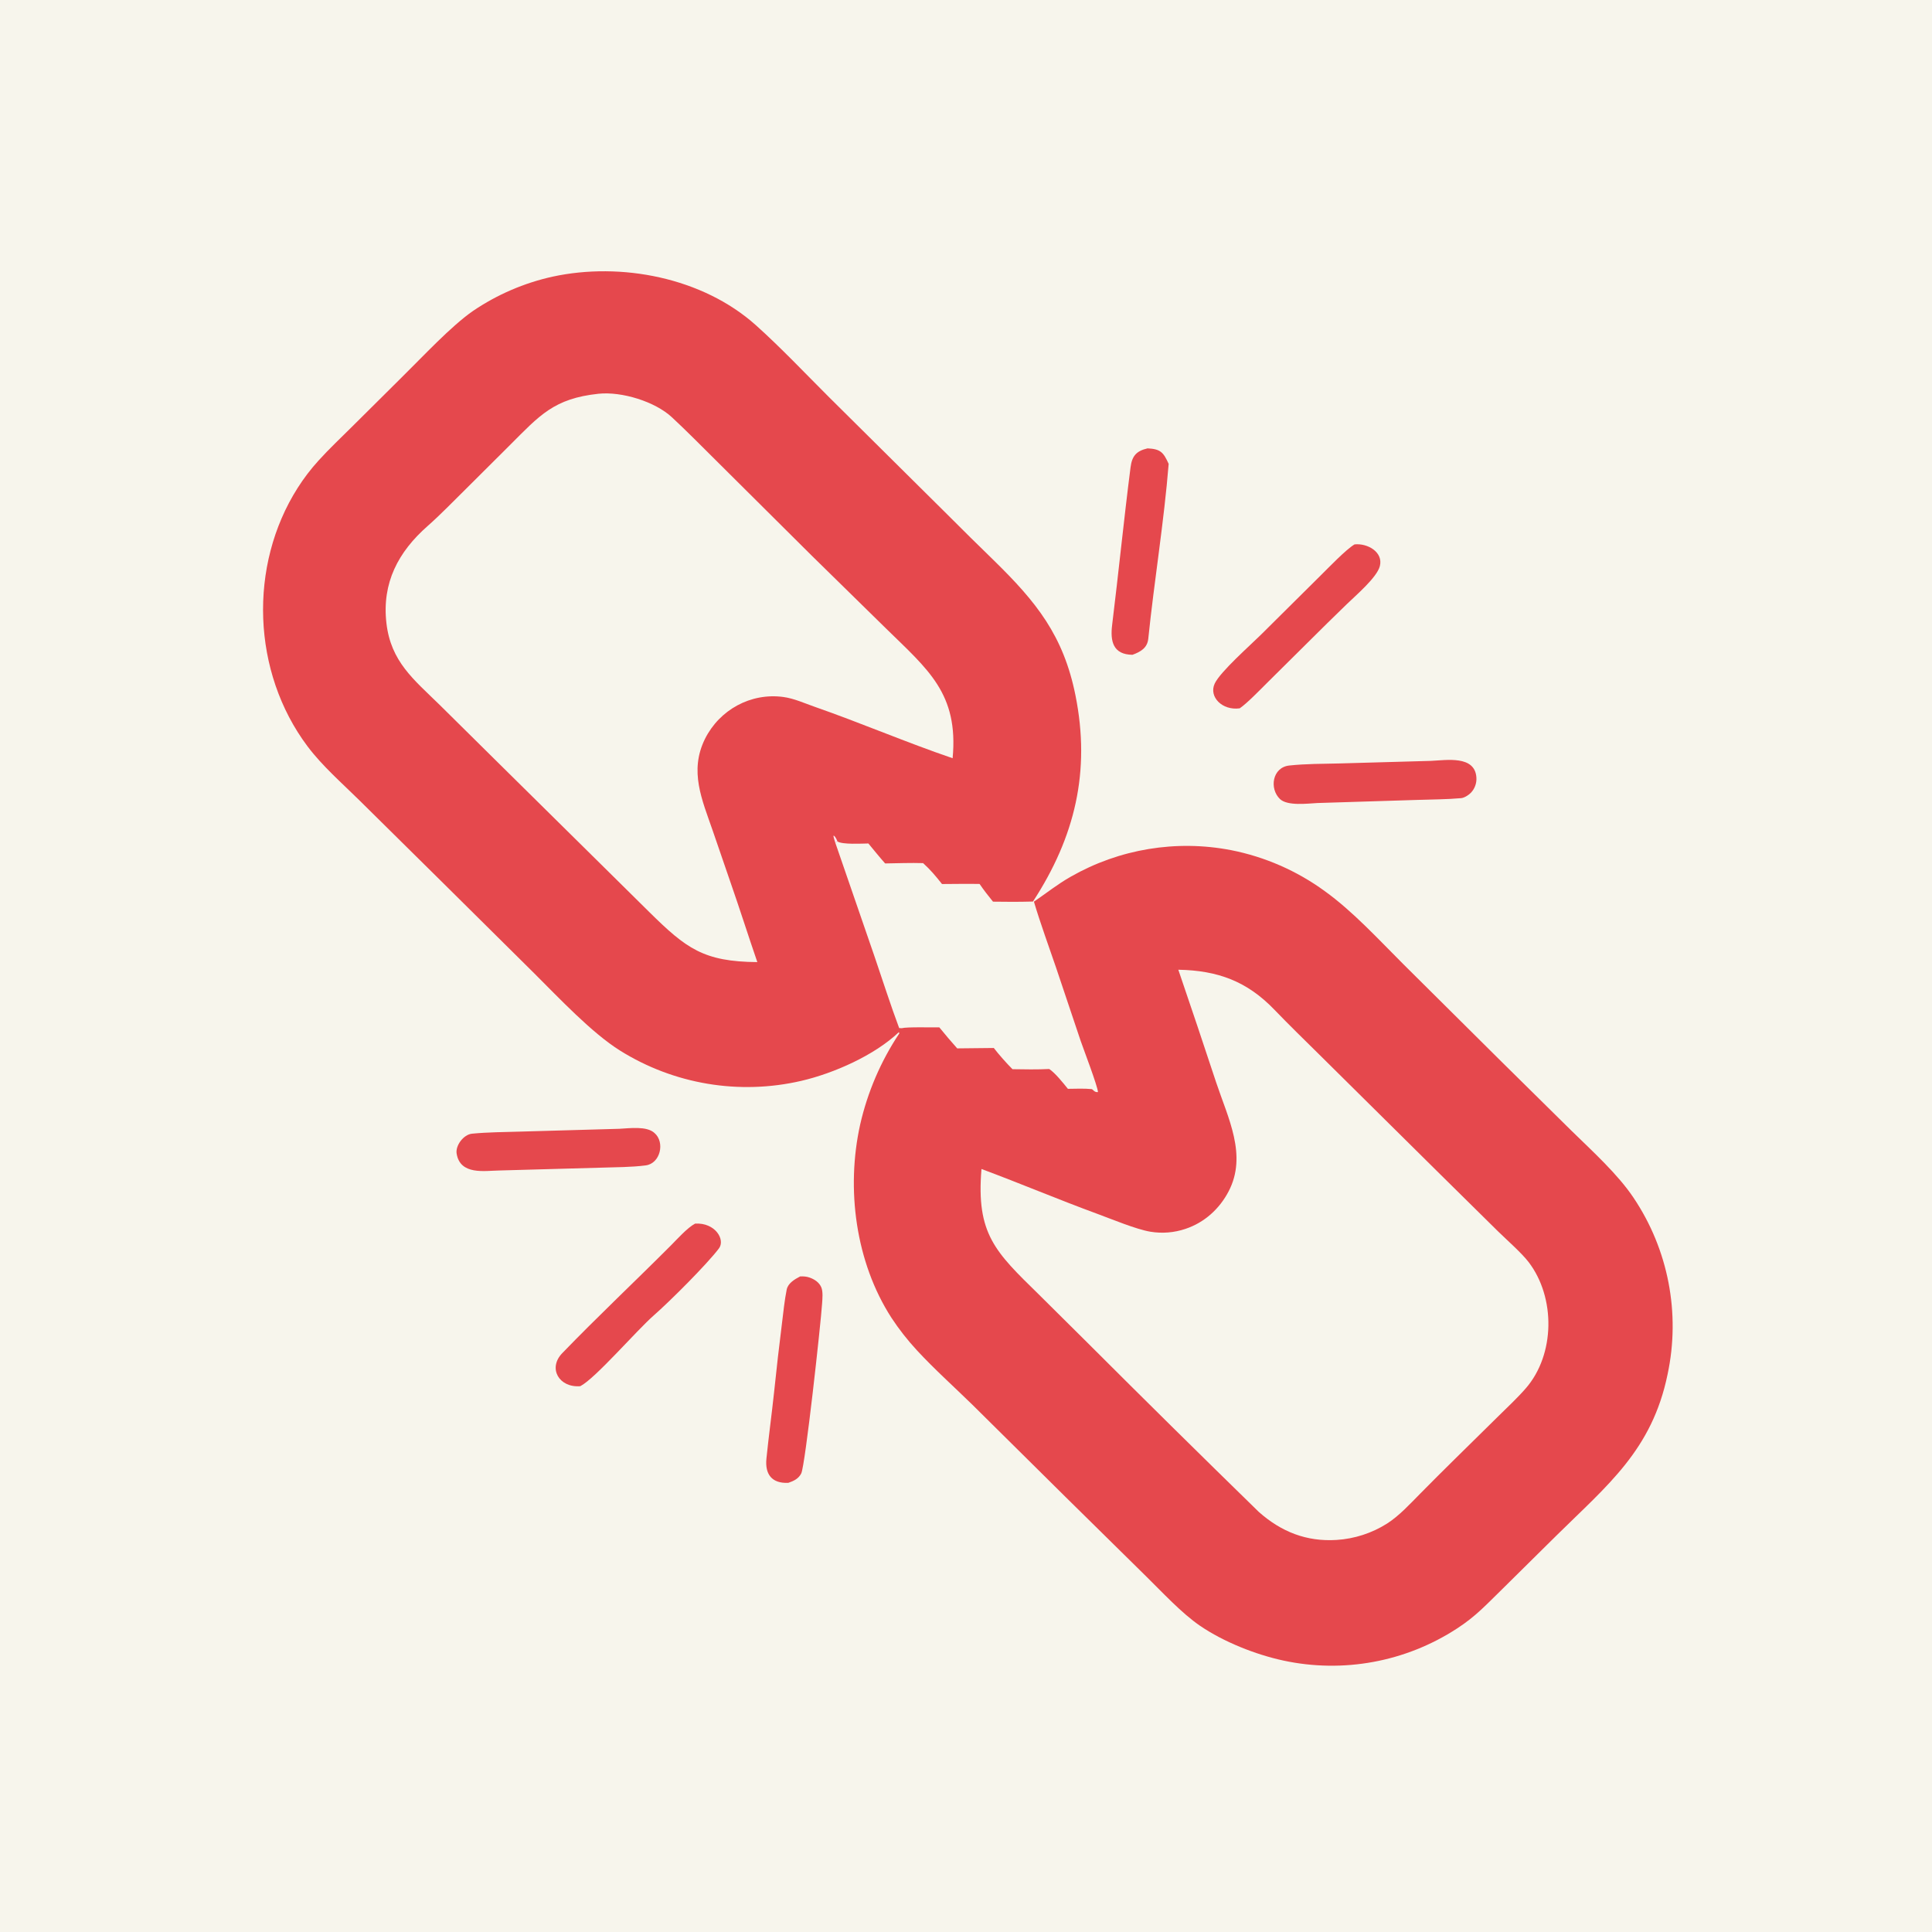
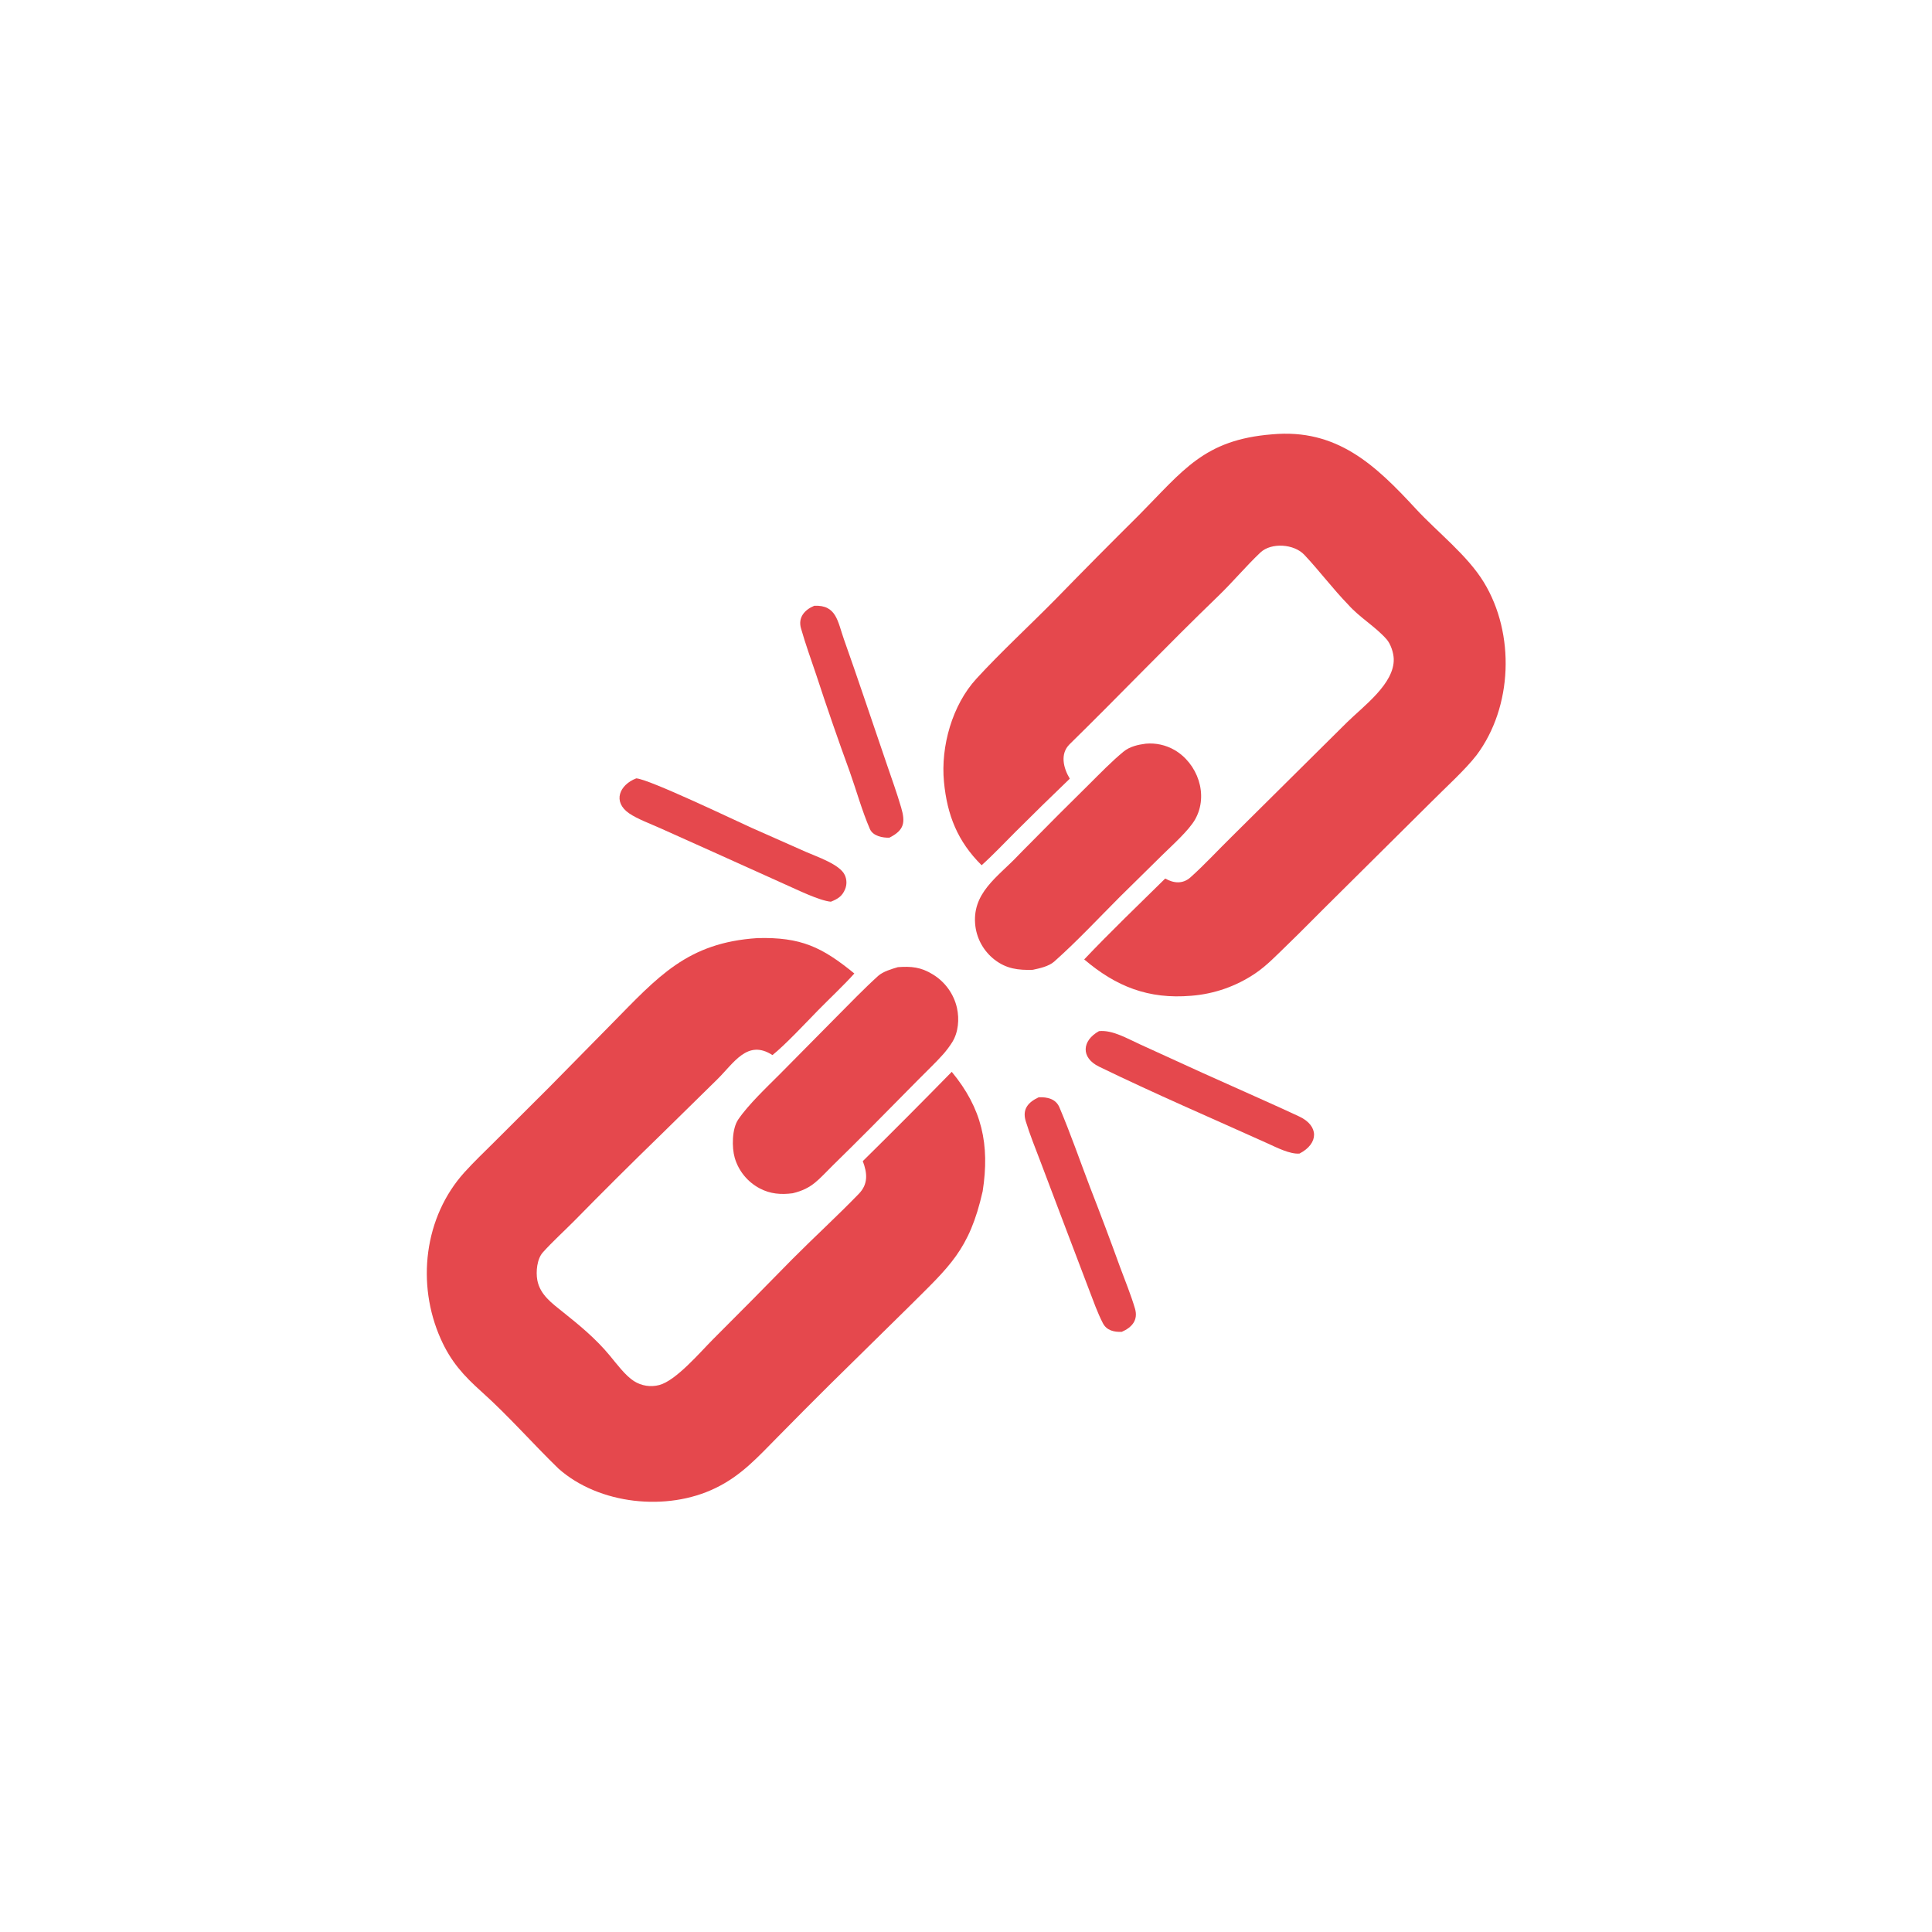
<svg xmlns="http://www.w3.org/2000/svg" version="1.1" style="display: block;" viewBox="0 0 2048 2048" width="1024" height="1024" preserveAspectRatio="none">
-   <path transform="translate(0,0)" fill="rgb(247,245,236)" d="M 0 0 L 2048 0 L 2048 2048 L 0 2048 L 0 0 z" />
-   <path transform="translate(0,0)" fill="rgb(229,72,77)" d="M 952.848 1094.11 C 927.123 1118.64 883.817 1137.77 849.446 1145.74 C 783.635 1161 714.459 1149.44 657.184 1113.61 C 627.024 1094.67 592.579 1057.91 566.503 1031.96 L 469.206 935.545 L 381.182 848.578 C 362.547 830.176 341.556 811.922 325.914 791.05 C 267.067 712.527 263.176 599.586 315.523 517.224 C 322.052 506.941 329.456 497.24 337.652 488.23 C 348.364 476.334 361.845 463.575 373.382 452.121 L 426.39 399.472 C 447.966 378.277 478.224 345.592 501.565 329.497 C 527.081 312.21 555.643 299.917 585.739 293.271 C 658.276 277.536 744.848 294.179 801.299 344.765 C 827.826 368.536 853.525 395.787 878.817 421.026 L 1003.92 545.095 C 1020.52 561.758 1037.26 578.282 1054.15 594.663 C 1098.4 638.055 1127.32 673.562 1140.07 737.258 C 1156.18 817.669 1139.57 887.231 1095 955.669 C 1080.88 956.037 1066.75 956.081 1052.62 955.802 C 1047.24 949.186 1043.22 944.04 1038.41 937.035 C 1025.45 936.78 1011.58 937.064 998.556 937.108 C 991.79 928.546 986.594 922.271 978.522 914.945 C 965.759 914.541 951.195 915.067 938.278 915.283 C 932.314 908.58 926.293 901.06 920.528 894.122 C 913.041 894.239 893.144 895.405 887.73 892.003 L 885.44 893.289 L 927.235 1014.51 C 935.85 1039.65 943.83 1064.91 953.148 1089.79 L 955.811 1089.94 C 961.451 1088.42 988.45 1089.24 995.729 1089.06 C 1001.87 1096.62 1008.18 1104.05 1014.67 1111.32 L 1053.48 1110.91 C 1058.56 1117.6 1067.18 1127.32 1073.28 1133.38 C 1086.34 1133.58 1099.16 1133.85 1112.22 1133.18 C 1118.71 1137.53 1126.98 1147.99 1132.02 1154.2 C 1139.13 1154.13 1149.88 1153.7 1157.11 1154.49 C 1158.67 1154.65 1160.01 1158.23 1163.89 1157.63 C 1163.53 1151.28 1148.71 1112.52 1145.59 1103.5 L 1119.59 1026.06 C 1111.87 1003.44 1102.72 978.451 1096 955.792 C 1109.66 946.497 1120.53 937.591 1135.07 929.314 C 1186.53 899.928 1246.81 889.95 1304.98 901.191 C 1340.81 908.248 1374.66 923.041 1404.17 944.535 C 1433.95 965.911 1461.5 996.032 1487.71 1022.18 L 1591.45 1125.2 L 1665.85 1198.64 C 1687.58 1219.9 1714.94 1244.71 1731.49 1269.47 C 1768.48 1324.44 1781.54 1392.08 1767.7 1456.88 C 1751.19 1537.15 1704.09 1574.21 1649.67 1627.94 L 1592.58 1684.4 C 1575.67 1700.84 1564.65 1713.21 1544.52 1726.26 C 1490.14 1761.72 1423.83 1773.95 1360.37 1760.25 C 1330.96 1753.91 1297.15 1740.5 1272.16 1723.45 C 1252.45 1710 1231.93 1687.62 1214.58 1670.64 L 1129.63 1586.96 L 1030.94 1489.24 C 1011.57 1470.29 990.249 1451.2 971.95 1431.36 C 962.014 1420.62 952.979 1409.08 944.937 1396.86 C 906.863 1337.86 896.726 1260.06 911.797 1192.12 C 919.64 1157.62 933.717 1124.84 953.336 1095.4 L 952.848 1094.11 z" />
-   <path transform="translate(0,0)" fill="rgb(252,233,240)" d="M 885.44 893.289 C 885.128 892.145 883.099 886.466 883.622 885.775 C 885.354 886.175 887.187 890.44 887.73 892.003 L 885.44 893.289 z" />
-   <path transform="translate(0,0)" fill="rgb(247,245,236)" d="M 1249.07 1027.95 C 1290.94 1028.75 1321.91 1040.14 1351.03 1070.45 C 1366.3 1086.34 1382.84 1102.42 1398.54 1117.93 L 1524.61 1242.75 L 1588.01 1305.32 C 1597.18 1314.3 1613.08 1328.25 1620.47 1337.96 C 1649.06 1375.48 1648.57 1435.78 1617.43 1471.65 C 1608.74 1481.66 1597.94 1491.77 1588.37 1501.18 L 1541.39 1547.44 C 1529.31 1559.34 1517.31 1571.33 1505.4 1583.4 C 1494.53 1594.37 1483.23 1606.82 1470.27 1615.09 C 1454.21 1625.23 1435.86 1631.18 1416.91 1632.4 C 1384.8 1634.43 1358.06 1623.69 1334.36 1602.67 C 1273.4 1543.2 1212.8 1483.37 1152.57 1423.16 L 1100.93 1371.92 C 1054.99 1326.96 1034.68 1308 1040.41 1239.18 C 1081.4 1254.42 1122.16 1271.66 1163.23 1286.74 C 1178.17 1292.22 1204.38 1303.16 1219.33 1305.64 C 1231.86 1307.75 1244.72 1306.71 1256.75 1302.62 C 1276.77 1295.91 1292.69 1281.51 1302.44 1262.79 C 1322.35 1224.54 1301.78 1185.25 1289.18 1147.41 C 1276.02 1107.52 1262.65 1067.7 1249.07 1027.95 z" />
-   <path transform="translate(0,0)" fill="rgb(247,245,236)" d="M 634.508 417.389 C 659.16 414.851 694.294 425.644 712.228 442.304 C 727.763 456.736 743.532 472.756 758.653 487.749 L 860.511 589.044 L 939.066 666.072 C 983.655 709.784 1016.25 735.031 1009.82 803.754 C 960.75 787.023 912.438 766.266 863.395 749.158 C 852.653 745.411 841.718 740.361 830.306 738.82 C 795.902 734.172 762.752 752.324 747.302 783.264 C 730.395 817.49 744.212 847.767 755.611 880.803 L 774.498 935.753 C 784.157 963.398 793.186 991.978 802.798 1019.87 C 745.79 1019.43 727.363 1005.35 688.469 967.004 L 647.953 926.955 L 526.284 806.774 L 466.118 747.255 C 438.521 720.238 414.342 701.427 409.627 660.547 C 404.704 617.853 422.177 584.933 453.394 557.514 C 466.923 545.63 481.401 530.535 494.295 517.884 L 540.248 472.117 C 572.195 440.167 587.13 422.45 634.508 417.389 z" />
-   <path transform="translate(0,0)" fill="rgb(229,72,77)" d="M 1435.89 577.074 C 1449.47 575.628 1466.49 585.11 1462.71 600.077 C 1459.67 612.1 1437.14 631.212 1427.55 640.537 C 1413.71 653.948 1399.97 667.455 1386.33 681.056 L 1342.8 724.23 C 1335.61 731.355 1322.05 745.456 1314.15 750.858 C 1295.59 753.422 1281.12 738.64 1287.63 724.634 C 1293.46 712.072 1326.04 683.387 1336.5 672.979 L 1400.04 609.927 C 1408.14 601.961 1426.85 582.357 1435.89 577.074 z" />
-   <path transform="translate(0,0)" fill="rgb(229,72,77)" d="M 736.835 1297.09 C 758.167 1295.77 769.116 1314.13 762.072 1323.41 C 748.768 1340.94 709.23 1380.22 693.248 1394.18 C 674.963 1410.15 630.982 1461.32 615.136 1469.41 C 592.557 1471.24 580.564 1450.41 595.999 1434.42 C 633.621 1395.46 673.205 1358.3 711.457 1319.94 C 718.225 1313.15 728.649 1301.42 736.835 1297.09 z" />
-   <path transform="translate(0,0)" fill="rgb(229,72,77)" d="M 1516.85 806.557 C 1533.37 805.822 1563.54 800.505 1565.05 824.262 C 1565.44 830.238 1563.3 836.105 1559.15 840.423 C 1556.73 842.897 1552.2 845.771 1548.85 846.072 C 1533.99 847.405 1517.06 847.482 1502.16 847.952 L 1396.61 851.24 C 1385.82 851.804 1364.86 854.539 1356.86 847.062 C 1345.27 835.944 1348.73 813.416 1366.71 811.478 C 1384.18 809.595 1402.09 809.717 1419.68 809.288 L 1516.85 806.557 z" />
-   <path transform="translate(0,0)" fill="rgb(229,72,77)" d="M 848.164 1353.07 C 851.539 1352.9 854.817 1353.09 858.034 1354.21 C 863.304 1356.02 868.398 1359.32 870.63 1364.67 C 872.564 1369.3 871.783 1376.91 871.453 1381.92 C 870.021 1403.64 853.574 1553.52 849.352 1561.89 C 846.502 1567.54 841.332 1569.94 835.621 1571.88 C 818.038 1572.68 810.775 1562.67 812.452 1546.13 C 814.841 1522.57 818.066 1499.2 820.578 1475.66 C 823.117 1451.09 825.929 1426.54 829.014 1402.02 C 830.393 1390.8 831.684 1378.1 833.922 1367.05 C 835.315 1360.17 842.392 1356.1 848.164 1353.07 z" />
-   <path transform="translate(0,0)" fill="rgb(229,72,77)" d="M 1216.45 475.289 C 1230.45 475.939 1233.34 479.695 1238.83 491.72 C 1234 552.472 1223.46 616.253 1217.22 677.098 C 1216.22 686.867 1209.05 690.995 1200.43 694.115 C 1179.83 693.848 1176.79 679.71 1178.9 662.602 C 1185.75 606.912 1191.31 551.029 1198.43 495.382 C 1199.98 483.256 1204.67 478.026 1216.45 475.289 z" />
-   <path transform="translate(0,0)" fill="rgb(229,72,77)" d="M 656.546 1196.57 C 667.39 1196.03 685.469 1193.43 693.741 1200.98 C 705.208 1210.86 699.967 1233.36 684.487 1235.37 C 669.307 1237.35 652.544 1237.25 637.131 1237.77 L 529.17 1240.77 C 514.017 1240.97 487.801 1246.02 484.053 1222.86 C 482.664 1214.28 491.372 1202.63 500.393 1201.75 C 516.961 1200.14 534.317 1200.06 551.146 1199.56 L 656.546 1196.57 z" />
+   <path transform="translate(0,0)" fill="rgb(229,72,77)" d="M 1348.46 460.415 C 1417.19 454.126 1457.99 492.938 1500.88 539.401 C 1523.82 564.241 1555.47 588.49 1573.07 617.451 C 1606.13 671.848 1603.58 749.274 1565.19 800.514 C 1553.14 816.145 1531.32 835.816 1516.95 850.356 L 1415.02 951.532 C 1397.87 968.385 1381.08 985.753 1363.78 1002.42 C 1353.28 1012.55 1342.82 1023.6 1330.77 1031.74 C 1310.56 1045.45 1287.12 1053.66 1262.77 1055.55 C 1217.43 1059.39 1183.16 1045.82 1149.3 1017.02 C 1176.88 987.937 1206.59 959.438 1235.18 931.266 C 1244 936.306 1253.72 937.387 1261.99 929.991 C 1277.23 916.352 1291.26 901.005 1305.92 886.645 L 1427.83 765.752 C 1445.51 748.387 1478.2 724.697 1477.42 698.447 C 1477.23 691.938 1474.2 682.595 1469.8 677.612 C 1457.74 663.97 1441.13 654.556 1428.93 640.717 C 1412.62 623.894 1398.68 605.176 1382.63 588.111 C 1371.79 576.581 1347.75 574.795 1336.11 585.653 C 1320.45 600.5 1306.78 616.997 1291.21 632.007 C 1237.89 683.437 1186.73 737.078 1133.82 788.926 C 1123.49 799.052 1127.18 814.057 1134.02 825.443 C 1114.57 844.099 1095.31 862.951 1076.25 881.997 C 1064.76 893.488 1052.53 906.462 1040.55 917.186 C 1015.08 891.914 1004.02 864.119 1000.64 828.713 C 997.075 791.325 1009.35 747.437 1035.02 719.464 C 1061.16 690.967 1091.5 663.071 1118.92 635.236 C 1148.05 605.322 1177.44 575.664 1207.09 546.266 C 1254.26 498.704 1276.15 466.19 1348.46 460.415 z" />
+   <path transform="translate(0,0)" fill="rgb(229,72,77)" d="M 803.098 994.417 C 848.948 993.264 871.24 1003.83 905.615 1031.92 C 896.186 1042.73 877.688 1060.2 867.081 1071.06 C 854.58 1083.87 832.261 1107.73 818.836 1118.44 C 792.354 1101.27 777.984 1126.82 760.258 1144.24 L 700.475 1202.95 C 669.591 1232.92 639.082 1263.27 608.955 1293.99 C 597.978 1305.06 585.826 1316.03 575.437 1327.59 C 569.221 1334.5 567.938 1348.09 569.572 1356.98 C 572.425 1372.49 585.241 1381.63 596.764 1390.84 C 614.65 1405.1 631.723 1419.21 646.392 1436.95 C 653.31 1445.31 662.981 1458.32 671.986 1463.99 C 679.956 1469.1 689.704 1470.62 698.851 1468.19 C 716.577 1463.53 741.933 1433.65 755.607 1419.93 C 783.892 1391.7 812.001 1363.29 839.934 1334.71 C 863.019 1311.49 887.615 1289.02 910.429 1265.45 C 920.502 1255.05 919.394 1243.47 914.594 1230.86 C 946.303 1199.58 977.738 1168.02 1008.9 1136.19 C 1040.9 1174.92 1049.39 1213.13 1041.68 1262.76 C 1027.51 1325.46 1006.43 1342.37 963.22 1385.46 L 879.222 1468.12 C 860.984 1486.24 842.85 1504.47 824.821 1522.8 C 803.738 1544.1 785.899 1564.29 758.201 1577.52 C 707.087 1602.38 634.979 1594.99 591.944 1556.73 C 564.6 1530.17 539.104 1500.92 510.682 1475.46 C 491.219 1458.03 477.915 1443.35 467.156 1419.2 C 441.299 1361.18 449.362 1290.16 492.505 1242.51 C 502.493 1231.48 513.207 1221.32 523.67 1210.89 L 582.187 1152.53 L 648.503 1085.18 C 697.489 1035.42 728.523 999.191 803.098 994.417 z" />
+   <path transform="translate(0,0)" fill="rgb(229,72,77)" d="M 951.786 1025.23 C 965.942 1024.18 976.216 1025.13 988.755 1032.87 C 1001.8 1040.76 1011.07 1053.61 1014.43 1068.48 C 1017.04 1080.27 1015.94 1094.25 1009.44 1104.69 C 1006.6 1109.2 1003.4 1113.48 999.885 1117.48 C 992.274 1126.07 981.816 1135.97 973.62 1144.3 L 922.2 1196.31 C 909.076 1209.5 895.863 1222.61 882.562 1235.62 C 867.763 1250.14 861.209 1259.95 840.221 1264.91 C 827.93 1266.52 816.523 1265.67 805.326 1259.73 C 792.526 1252.98 782.99 1241.35 778.877 1227.47 C 775.602 1216.19 775.929 1196.6 782.42 1186.91 C 793.02 1171.1 813.313 1152.04 826.899 1138.38 L 886.267 1078.36 C 900.523 1064.04 915.919 1048.02 930.914 1034.47 C 936.008 1029.87 945.188 1027.17 951.786 1025.23 z" />
+   <path transform="translate(0,0)" fill="rgb(229,72,77)" d="M 1214.53 788.33 C 1225.12 787.377 1235.75 789.703 1244.97 794.992 C 1269.33 809.1 1281.64 842.473 1266.87 868.607 C 1260.27 880.272 1242.4 896.236 1232.46 906.007 L 1187.19 950.609 C 1164.36 973.485 1141.73 997.786 1117.51 1019.31 C 1111.81 1024.37 1102.09 1026.5 1094.72 1028.06 C 1079.41 1028.51 1066.9 1027.06 1054.19 1017.23 C 1043.11 1008.6 1035.84 995.971 1033.97 982.049 C 1029.5 946.798 1057.69 929.65 1079.04 907.065 C 1082.51 903.388 1086.18 899.831 1089.73 896.212 C 1111.09 874.464 1132.64 852.898 1154.37 831.516 C 1165.96 820.014 1178.56 806.953 1191.14 796.645 C 1197.57 791.378 1206.4 789.371 1214.53 788.33 z" />
+   <path transform="translate(0,0)" fill="rgb(229,72,77)" d="M 674.457 825.098 C 687.528 825.66 779.502 869.784 796.687 877.503 L 854.523 903.129 C 866.21 908.281 890.341 916.334 895.486 927.535 C 897.713 932.272 897.844 937.727 895.846 942.565 C 892.733 950.191 887.913 952.977 880.761 955.849 C 868.66 954.781 845.005 943.125 832.779 937.719 L 756.769 903.45 L 700.105 878.021 C 690.208 873.572 675.569 868.123 667.002 862.252 C 648.956 849.882 656.709 831.878 674.457 825.098 z" />
+   <path transform="translate(0,0)" fill="rgb(229,72,77)" d="M 1164.98 1093.04 C 1179.25 1091.56 1195.24 1101.07 1208.3 1106.98 L 1274.42 1137.16 L 1340.84 1166.92 C 1353.04 1172.36 1365.11 1177.87 1377.21 1183.51 C 1398.17 1193.29 1398.14 1212.16 1377.52 1222.83 C 1367.34 1223.7 1352.92 1216.21 1343.57 1211.99 C 1283.96 1185.1 1223.89 1159.32 1165.07 1130.7 C 1145.45 1121.15 1146.81 1103.1 1164.98 1093.04 z" />
+   <path transform="translate(0,0)" fill="rgb(229,72,77)" d="M 1101.08 1163.15 C 1110.13 1162.8 1119.16 1164.75 1123.02 1173.82 C 1134.78 1201.52 1144.8 1230.47 1155.52 1258.61 C 1166.49 1286.74 1177.12 1315 1187.4 1343.39 C 1192.76 1357.93 1198.74 1372.29 1203.13 1387.15 C 1206.76 1399.4 1199.79 1407.21 1189.06 1411.83 C 1181.03 1412.08 1173.15 1410.48 1169.09 1402.62 C 1163.36 1391.53 1159.06 1379.23 1154.58 1367.55 L 1129.07 1300.41 L 1102.86 1231.17 C 1097.5 1217.06 1091.76 1202.98 1087.34 1188.56 C 1083.39 1175.65 1089.97 1168.37 1101.08 1163.15 z" />
+   <path transform="translate(0,0)" fill="rgb(229,72,77)" d="M 863.09 642.165 C 886.752 640.944 887.961 658.94 894.599 677.691 C 901.737 697.86 908.741 718.077 915.608 738.34 L 940.302 810.895 C 945.444 825.885 950.748 840.67 955.224 855.885 C 959.93 871.881 958.547 879.983 942.829 887.96 C 935.656 888.269 925.317 886.203 922.112 878.781 C 913.619 859.114 907.915 838.203 900.738 817.978 C 888.354 784.055 876.546 749.924 865.32 715.6 C 859.788 699.213 853.794 682.64 849.071 666.031 C 845.758 654.382 853.059 646.345 863.09 642.165 z" />
</svg>
